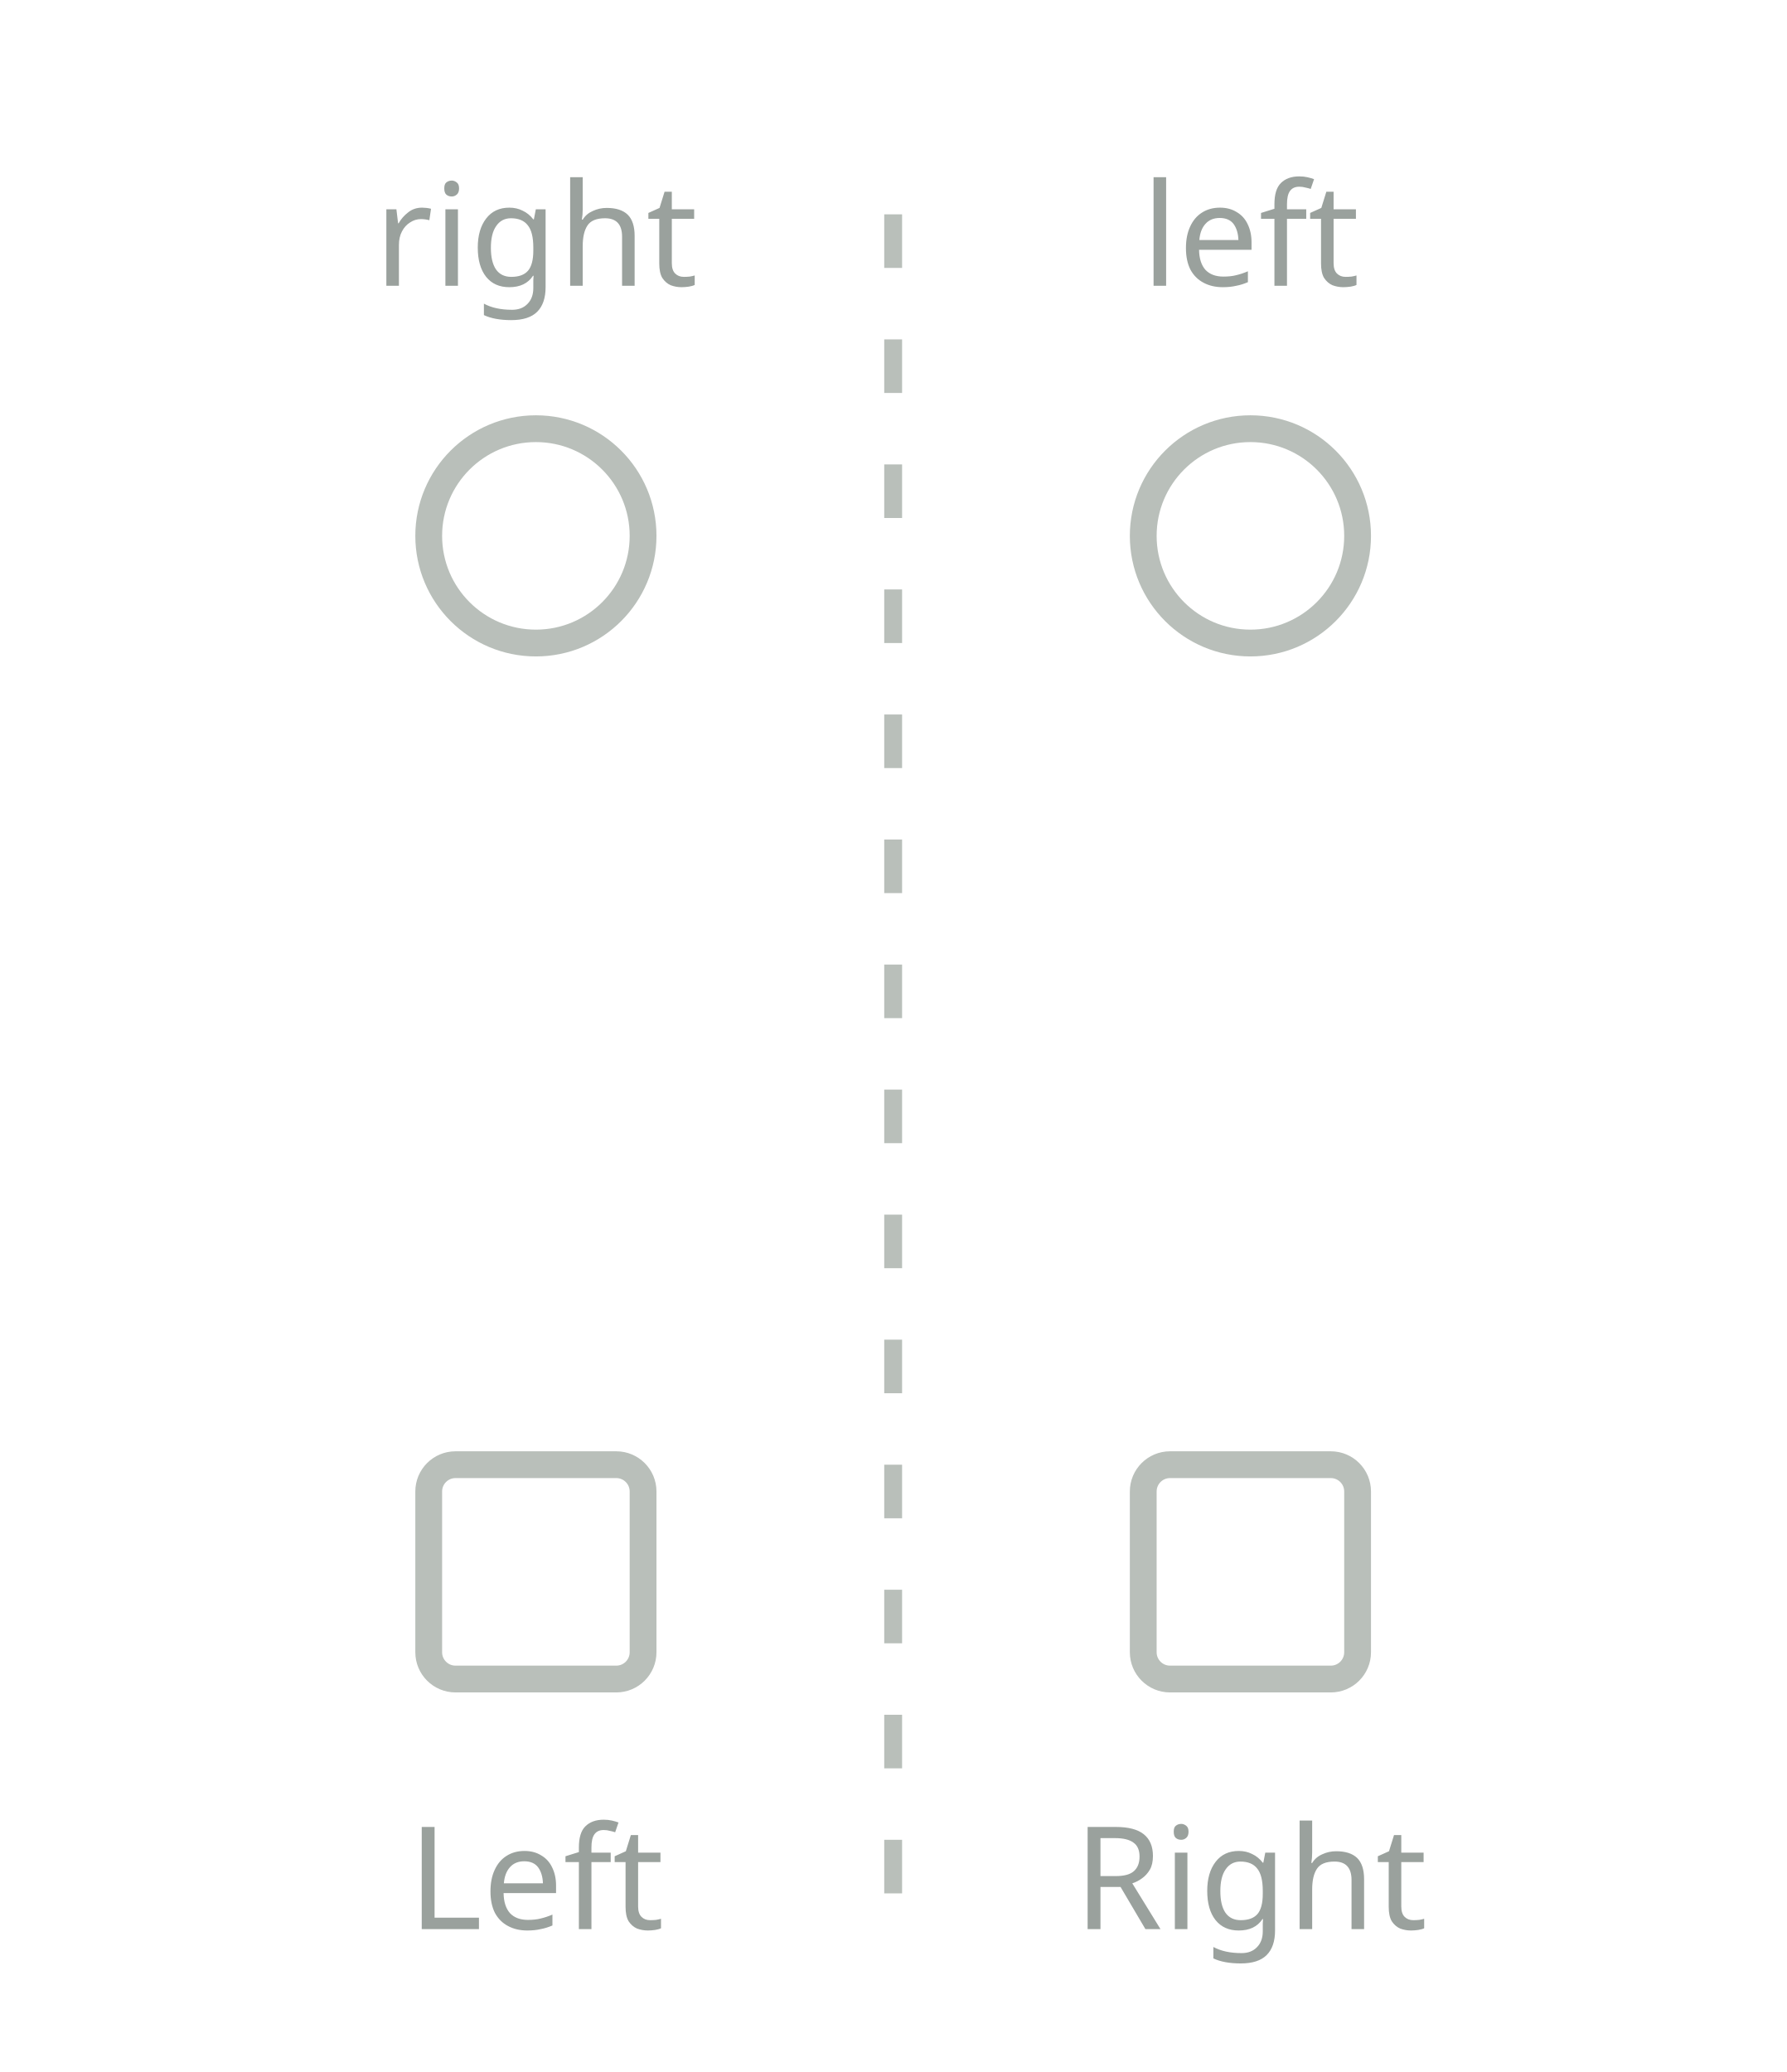
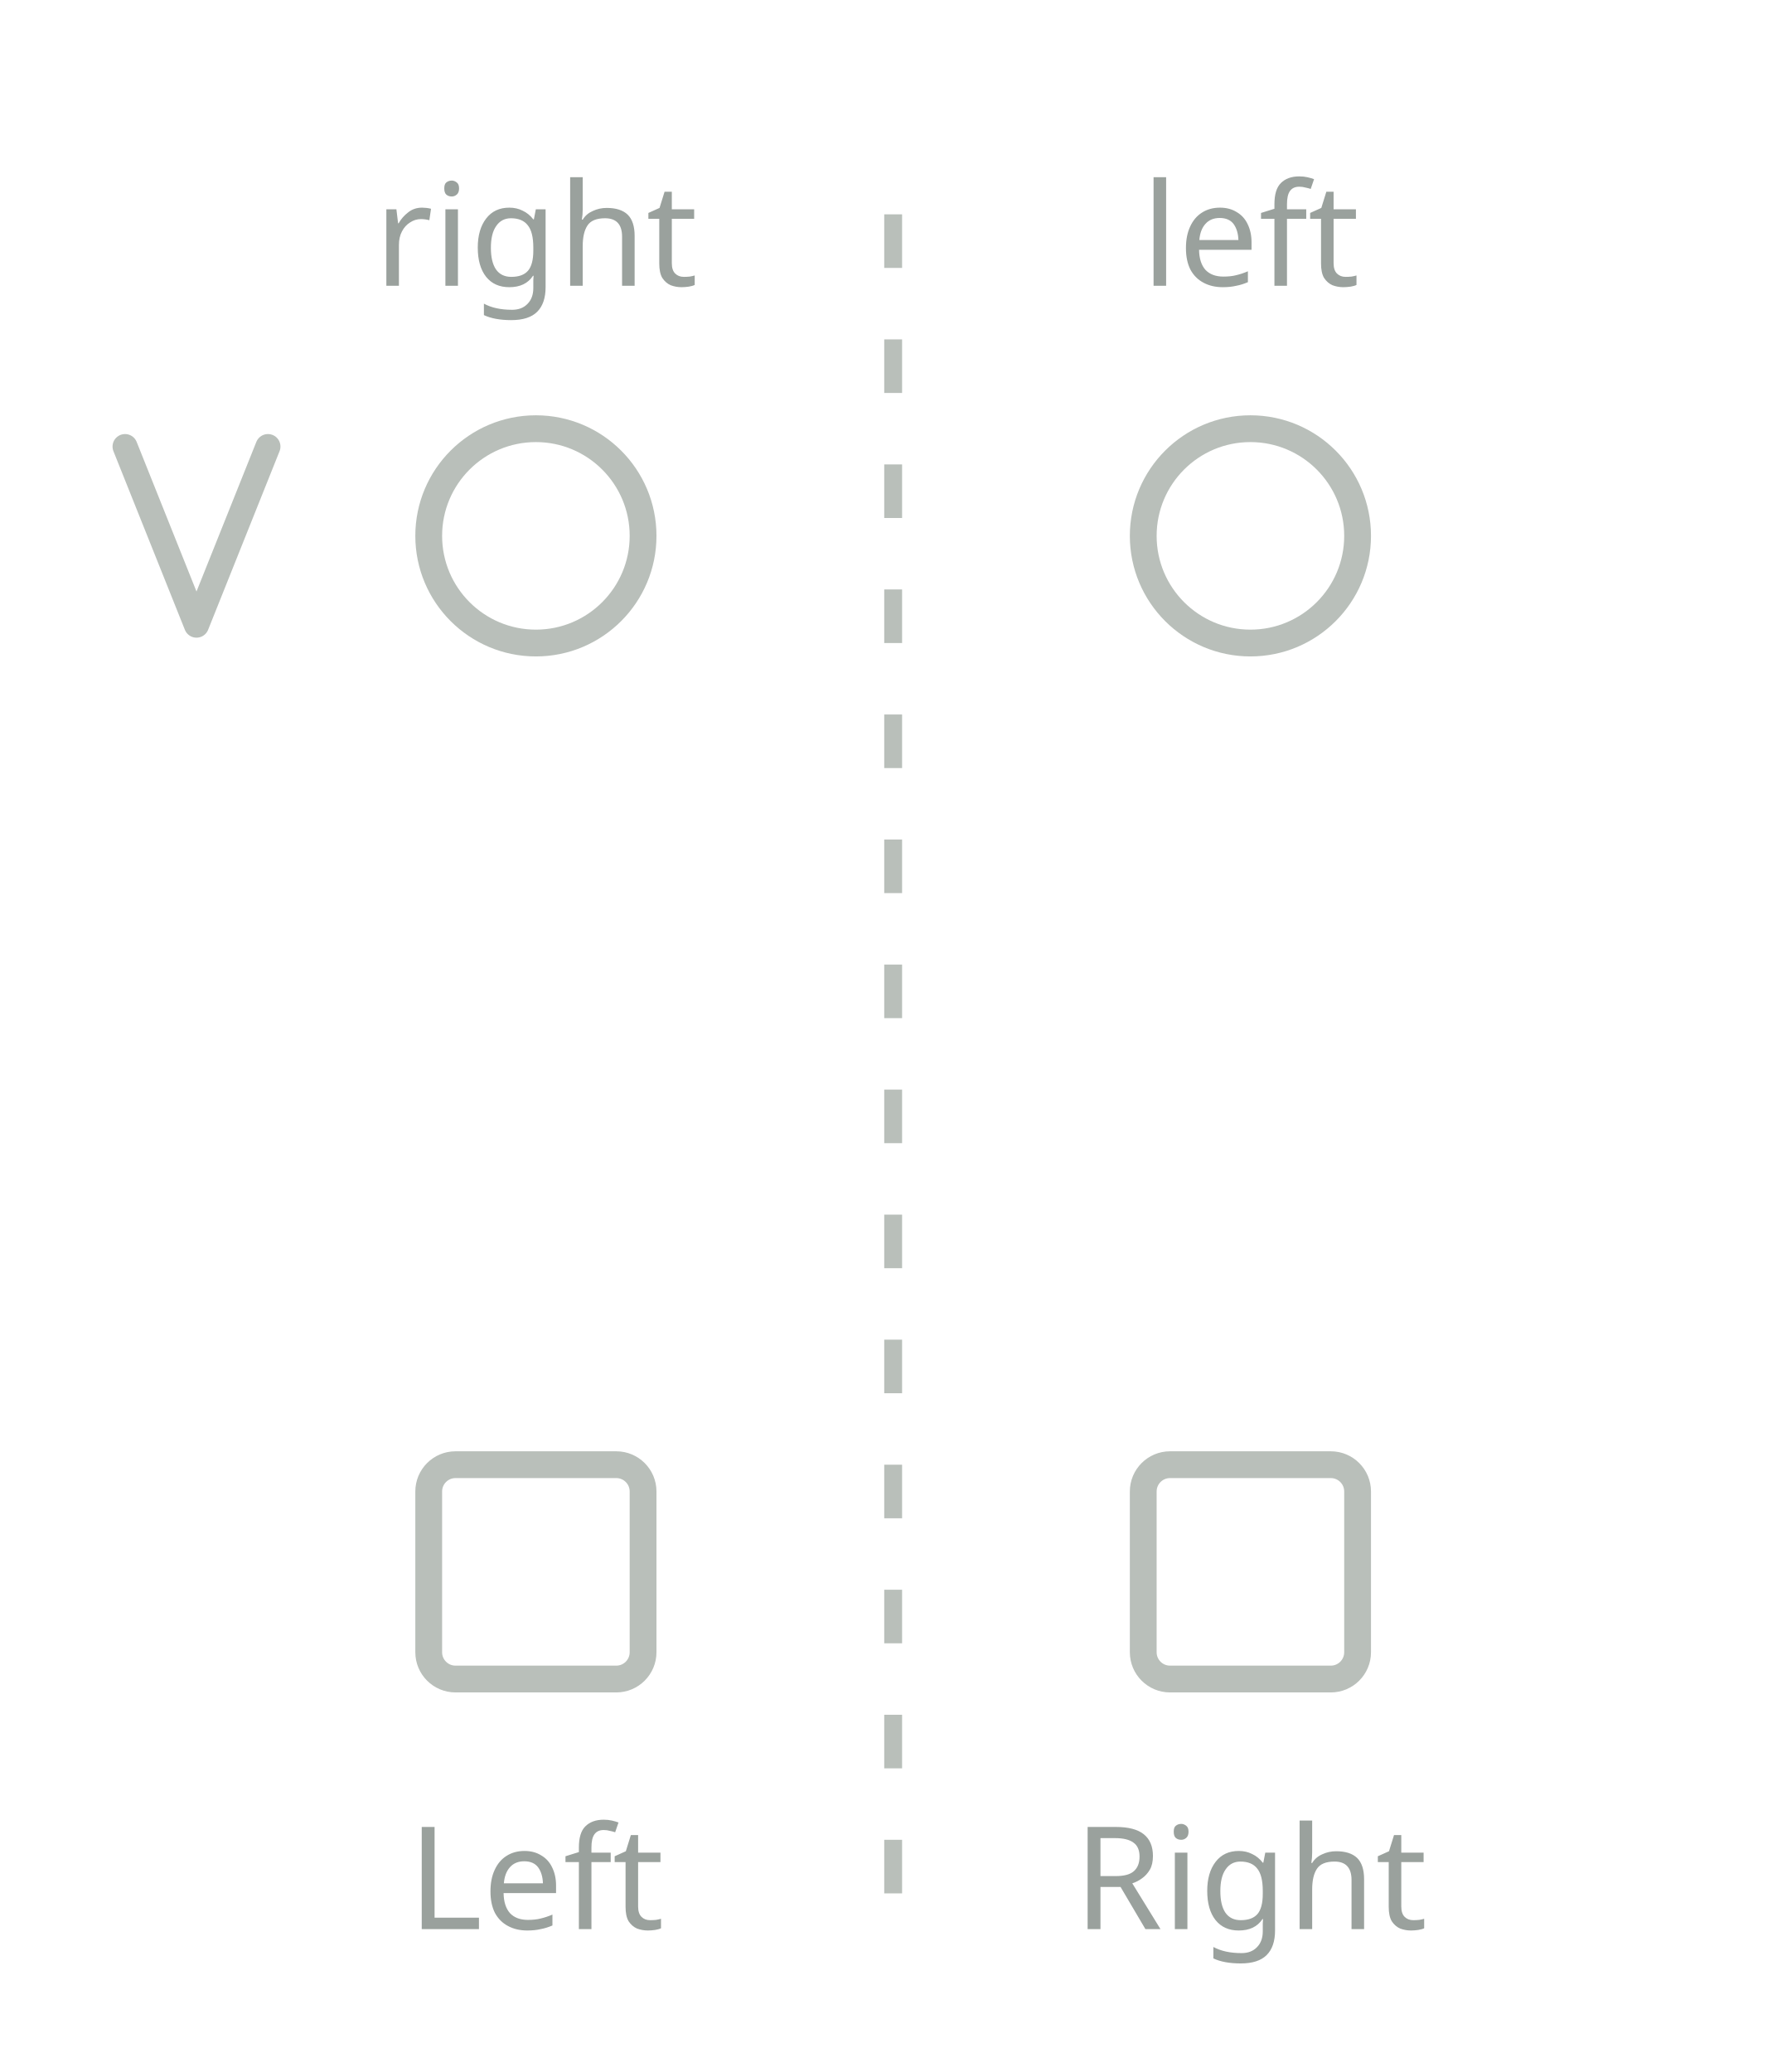
<svg xmlns="http://www.w3.org/2000/svg" viewBox="0 0 100 116" class="frame" role="img">
  <line x1="50.0" y1="12.0" x2="50.0" y2="106.0" style="stroke: var(--rule-strong, #b9bfba); stroke-width: 1; stroke-dasharray: 3 4" />
  <rect x="24" y="82" width="12" height="12" rx="1.5" style="fill: none; stroke: var(--rule-strong, #b9bfba); stroke-width: 1.5" />
  <rect x="64" y="82" width="12" height="12" rx="1.5" style="fill: none; stroke: var(--rule-strong, #b9bfba); stroke-width: 1.5" />
  <circle cx="70" cy="30" r="6" style="fill: none; stroke: var(--rule-strong, #b9bfba); stroke-width: 1.5" />
  <circle cx="30" cy="30" r="6" style="fill: none; stroke: var(--rule-strong, #b9bfba); stroke-width: 1.5" />
  <text class="caption" x="30" y="16" text-anchor="middle" style="font: 8px ui-sans-serif, system-ui, sans-serif; fill: var(--faint, #9aa19d)">right</text>
  <text class="caption" x="70" y="16" text-anchor="middle" style="font: 8px ui-sans-serif, system-ui, sans-serif; fill: var(--faint, #9aa19d)">left</text>
  <text class="caption" x="30" y="108" text-anchor="middle" style="font: 8px ui-sans-serif, system-ui, sans-serif; fill: var(--faint, #9aa19d)">Left</text>
  <text class="caption" x="70" y="108" text-anchor="middle" style="font: 8px ui-sans-serif, system-ui, sans-serif; fill: var(--faint, #9aa19d)">Right</text>
+   <polyline points="7,25 11,35 15,25" style="fill: none; stroke: var(--rule-strong, #b9bfba); stroke-width: 1.4; stroke-linecap: round; stroke-linejoin: round" />
</svg>
